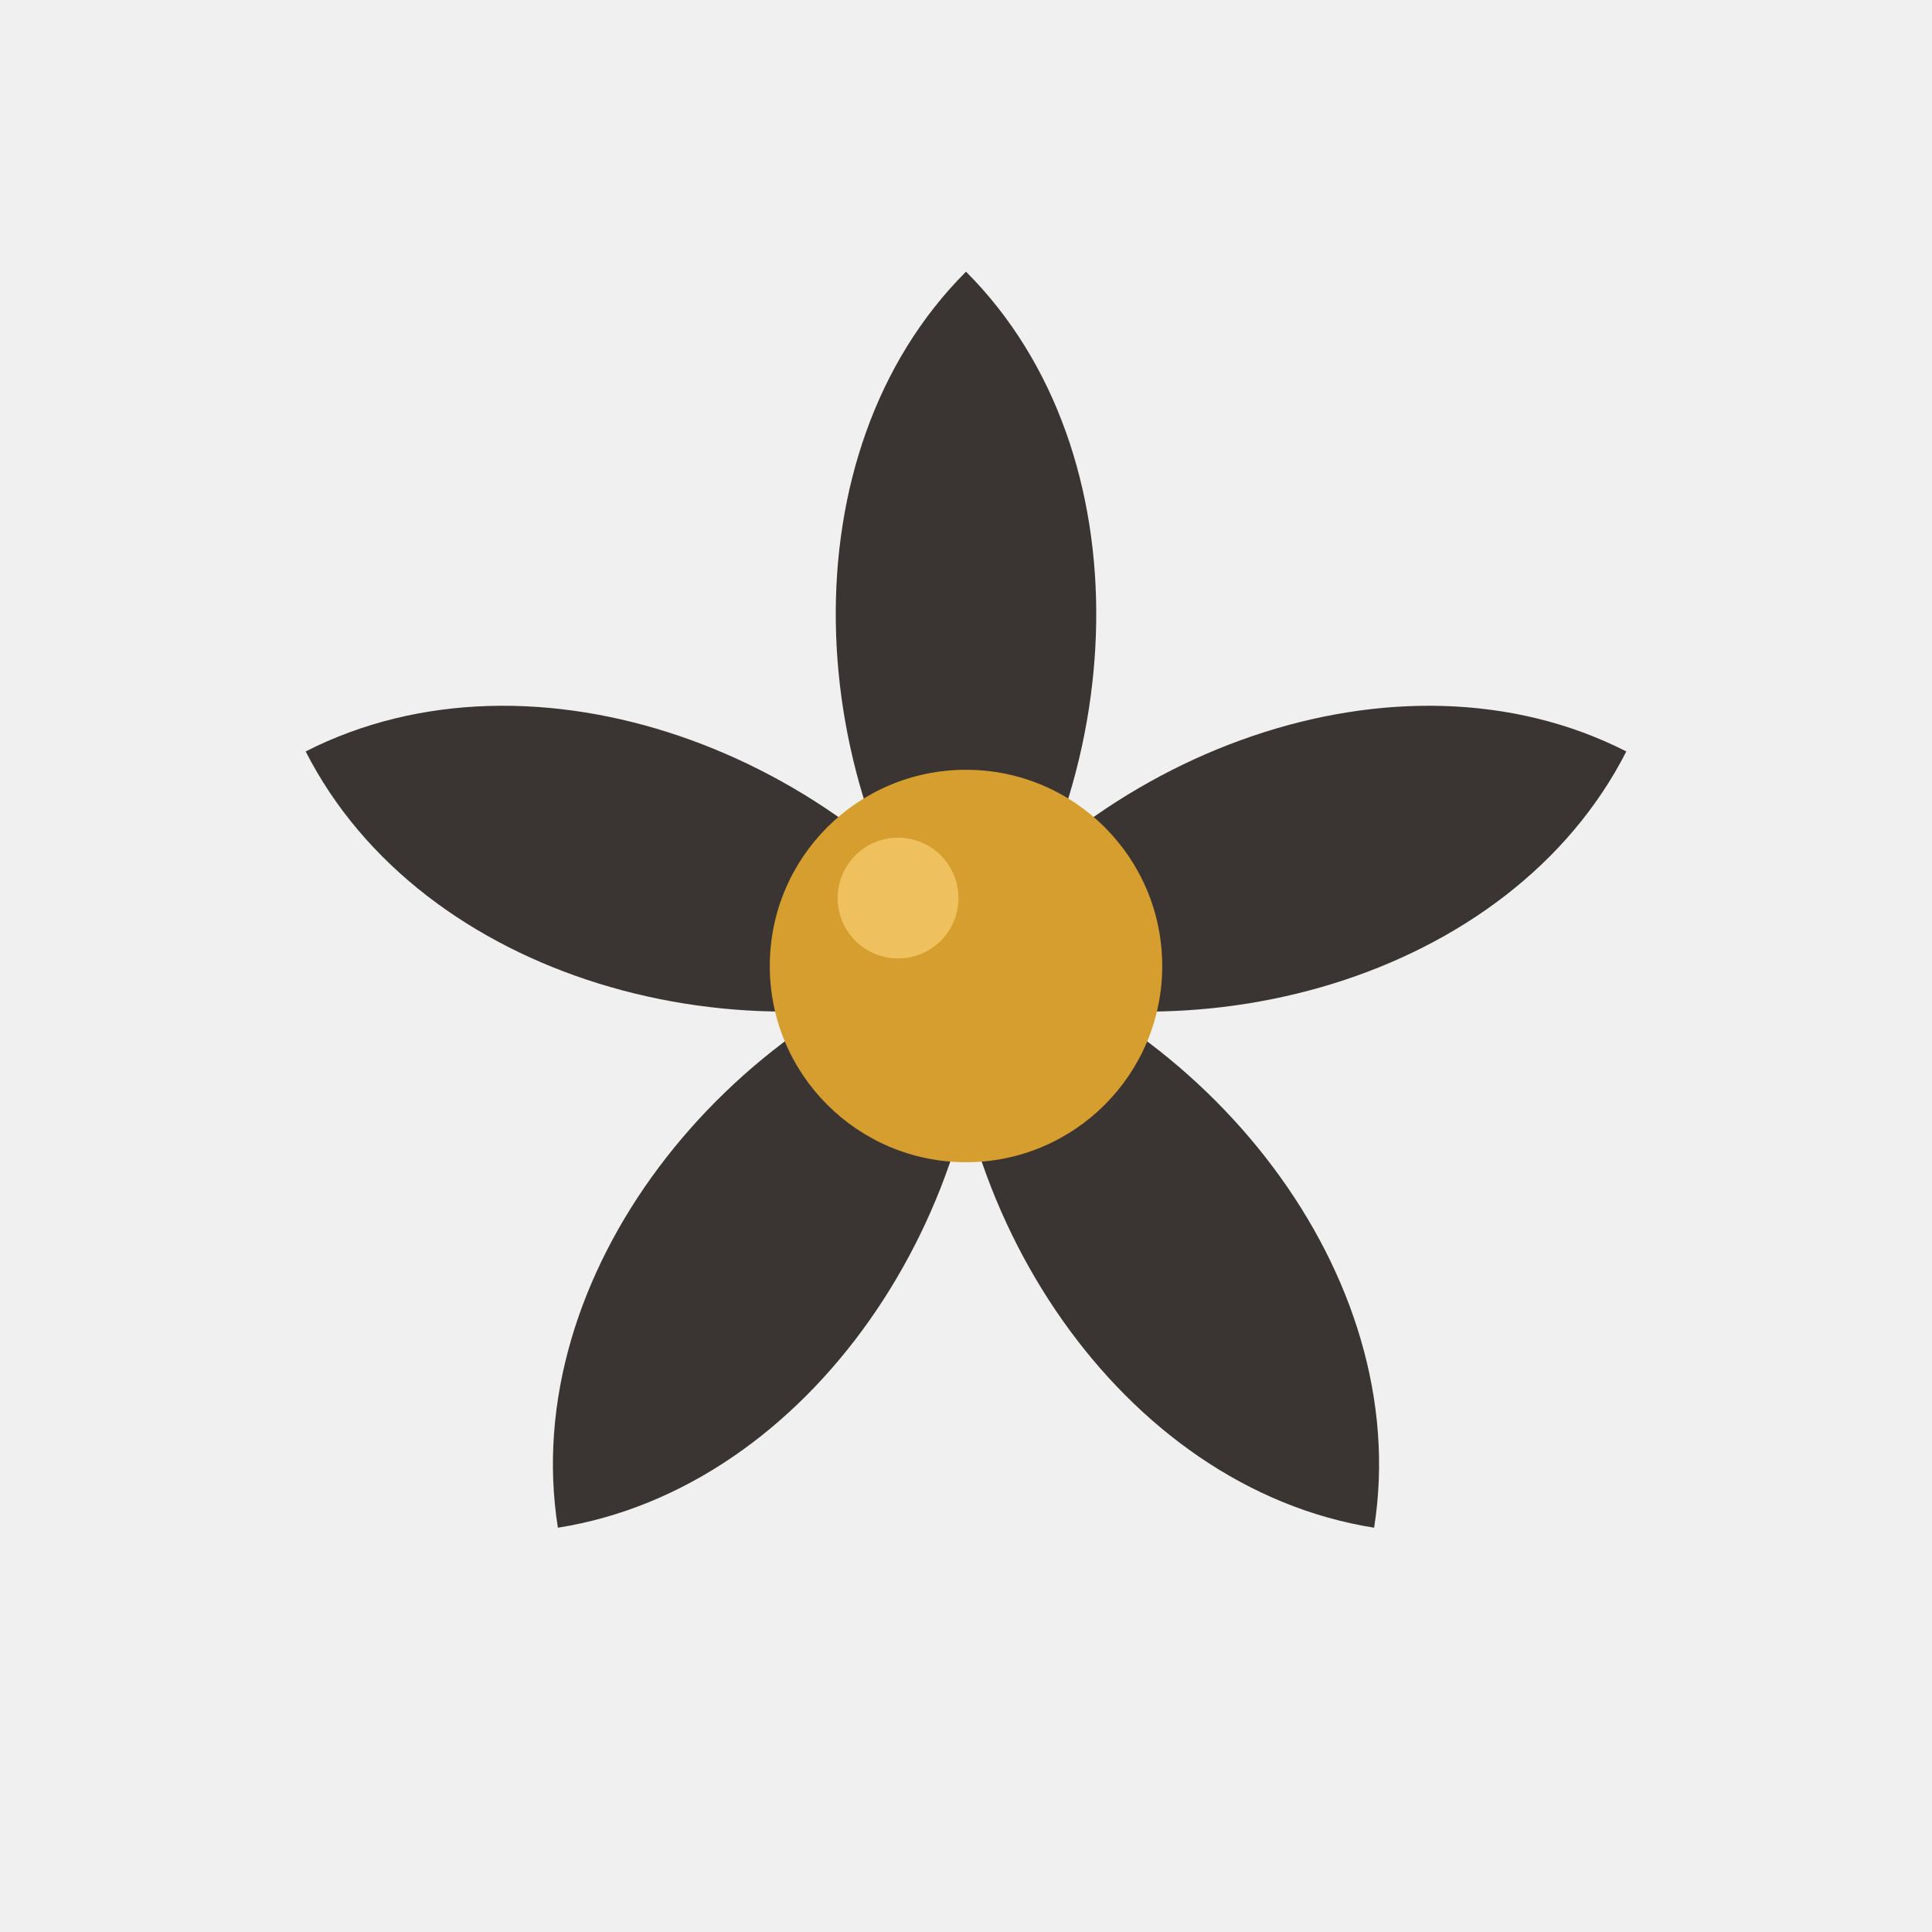
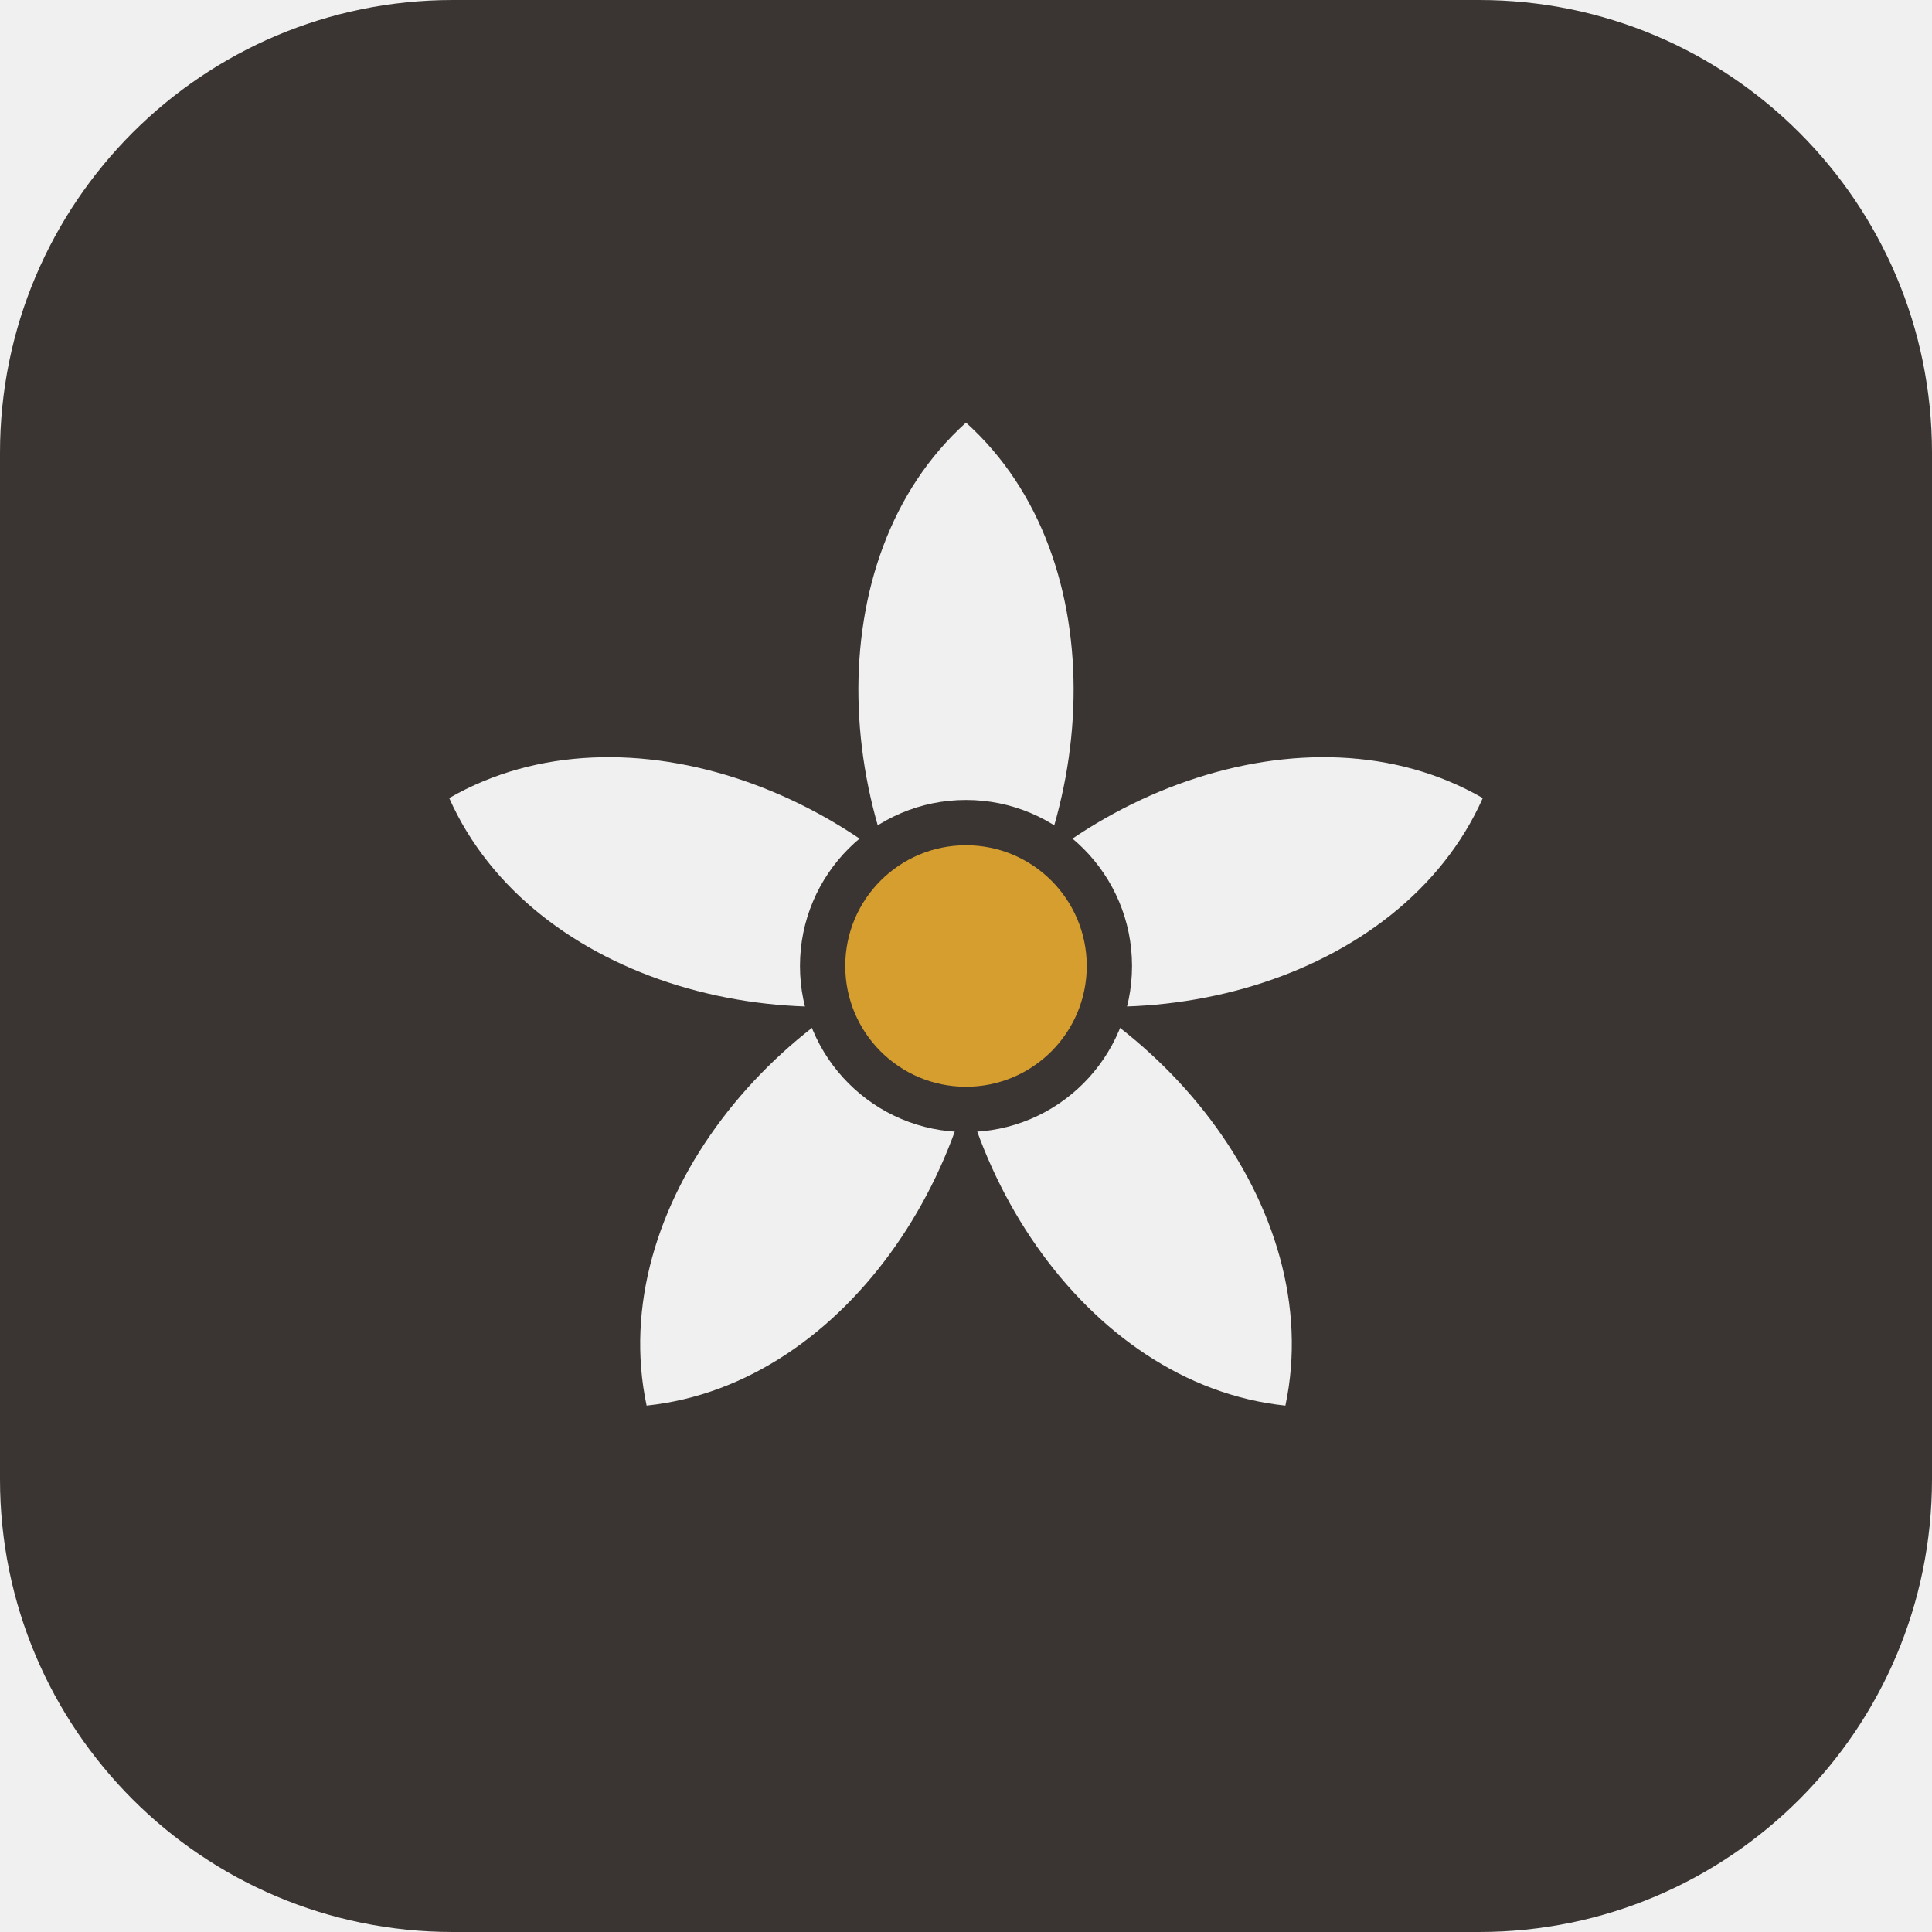
<svg xmlns="http://www.w3.org/2000/svg" viewBox="0 0 128 128" width="128" height="128" role="img" aria-label="flower new tab">
  <defs>
-     <g id="petal">
-       <path d="M64 66 C53 52 52 30 64 18 C76 30 75 52 64 66 Z" />
-     </g>
+     <mask id="knockout">
+       <rect width="128" height="128" fill="#fff" />
+       <g fill="#000">
+         <path d="M64 66C55 55 54 37 64 28C74 37 73 55 64 66Z" />
+         <path d="M64 66C55 55 54 37 64 28C74 37 73 55 64 66Z" transform="rotate(72 64 64)" />
+         <path d="M64 66C55 55 54 37 64 28C74 37 73 55 64 66Z" transform="rotate(144 64 64)" />
+         <path d="M64 66C55 55 54 37 64 28C74 37 73 55 64 66Z" transform="rotate(216 64 64)" />
+         <path d="M64 66C55 55 54 37 64 28C74 37 73 55 64 66Z" transform="rotate(288 64 64)" />
+       </g>
+       <circle cx="64" cy="64" r="11" fill="#fff" />
+     </mask>
  </defs>
-   <g fill="#3A3532">
-     <use href="#petal" transform="rotate(0 64 64)" />
-     <use href="#petal" transform="rotate(72 64 64)" />
-     <use href="#petal" transform="rotate(144 64 64)" />
-     <use href="#petal" transform="rotate(216 64 64)" />
-     <use href="#petal" transform="rotate(288 64 64)" />
-   </g>
-   <circle cx="64" cy="64" r="13" fill="#D69E2E" />
-   <circle cx="59.5" cy="59.5" r="4" fill="#EFC15E" />
+   <rect width="128" height="128" rx="30" fill="#3A3532" mask="url(#knockout)" />
+   <circle cx="64" cy="64" r="8" fill="#D69E2E" />
</svg>
